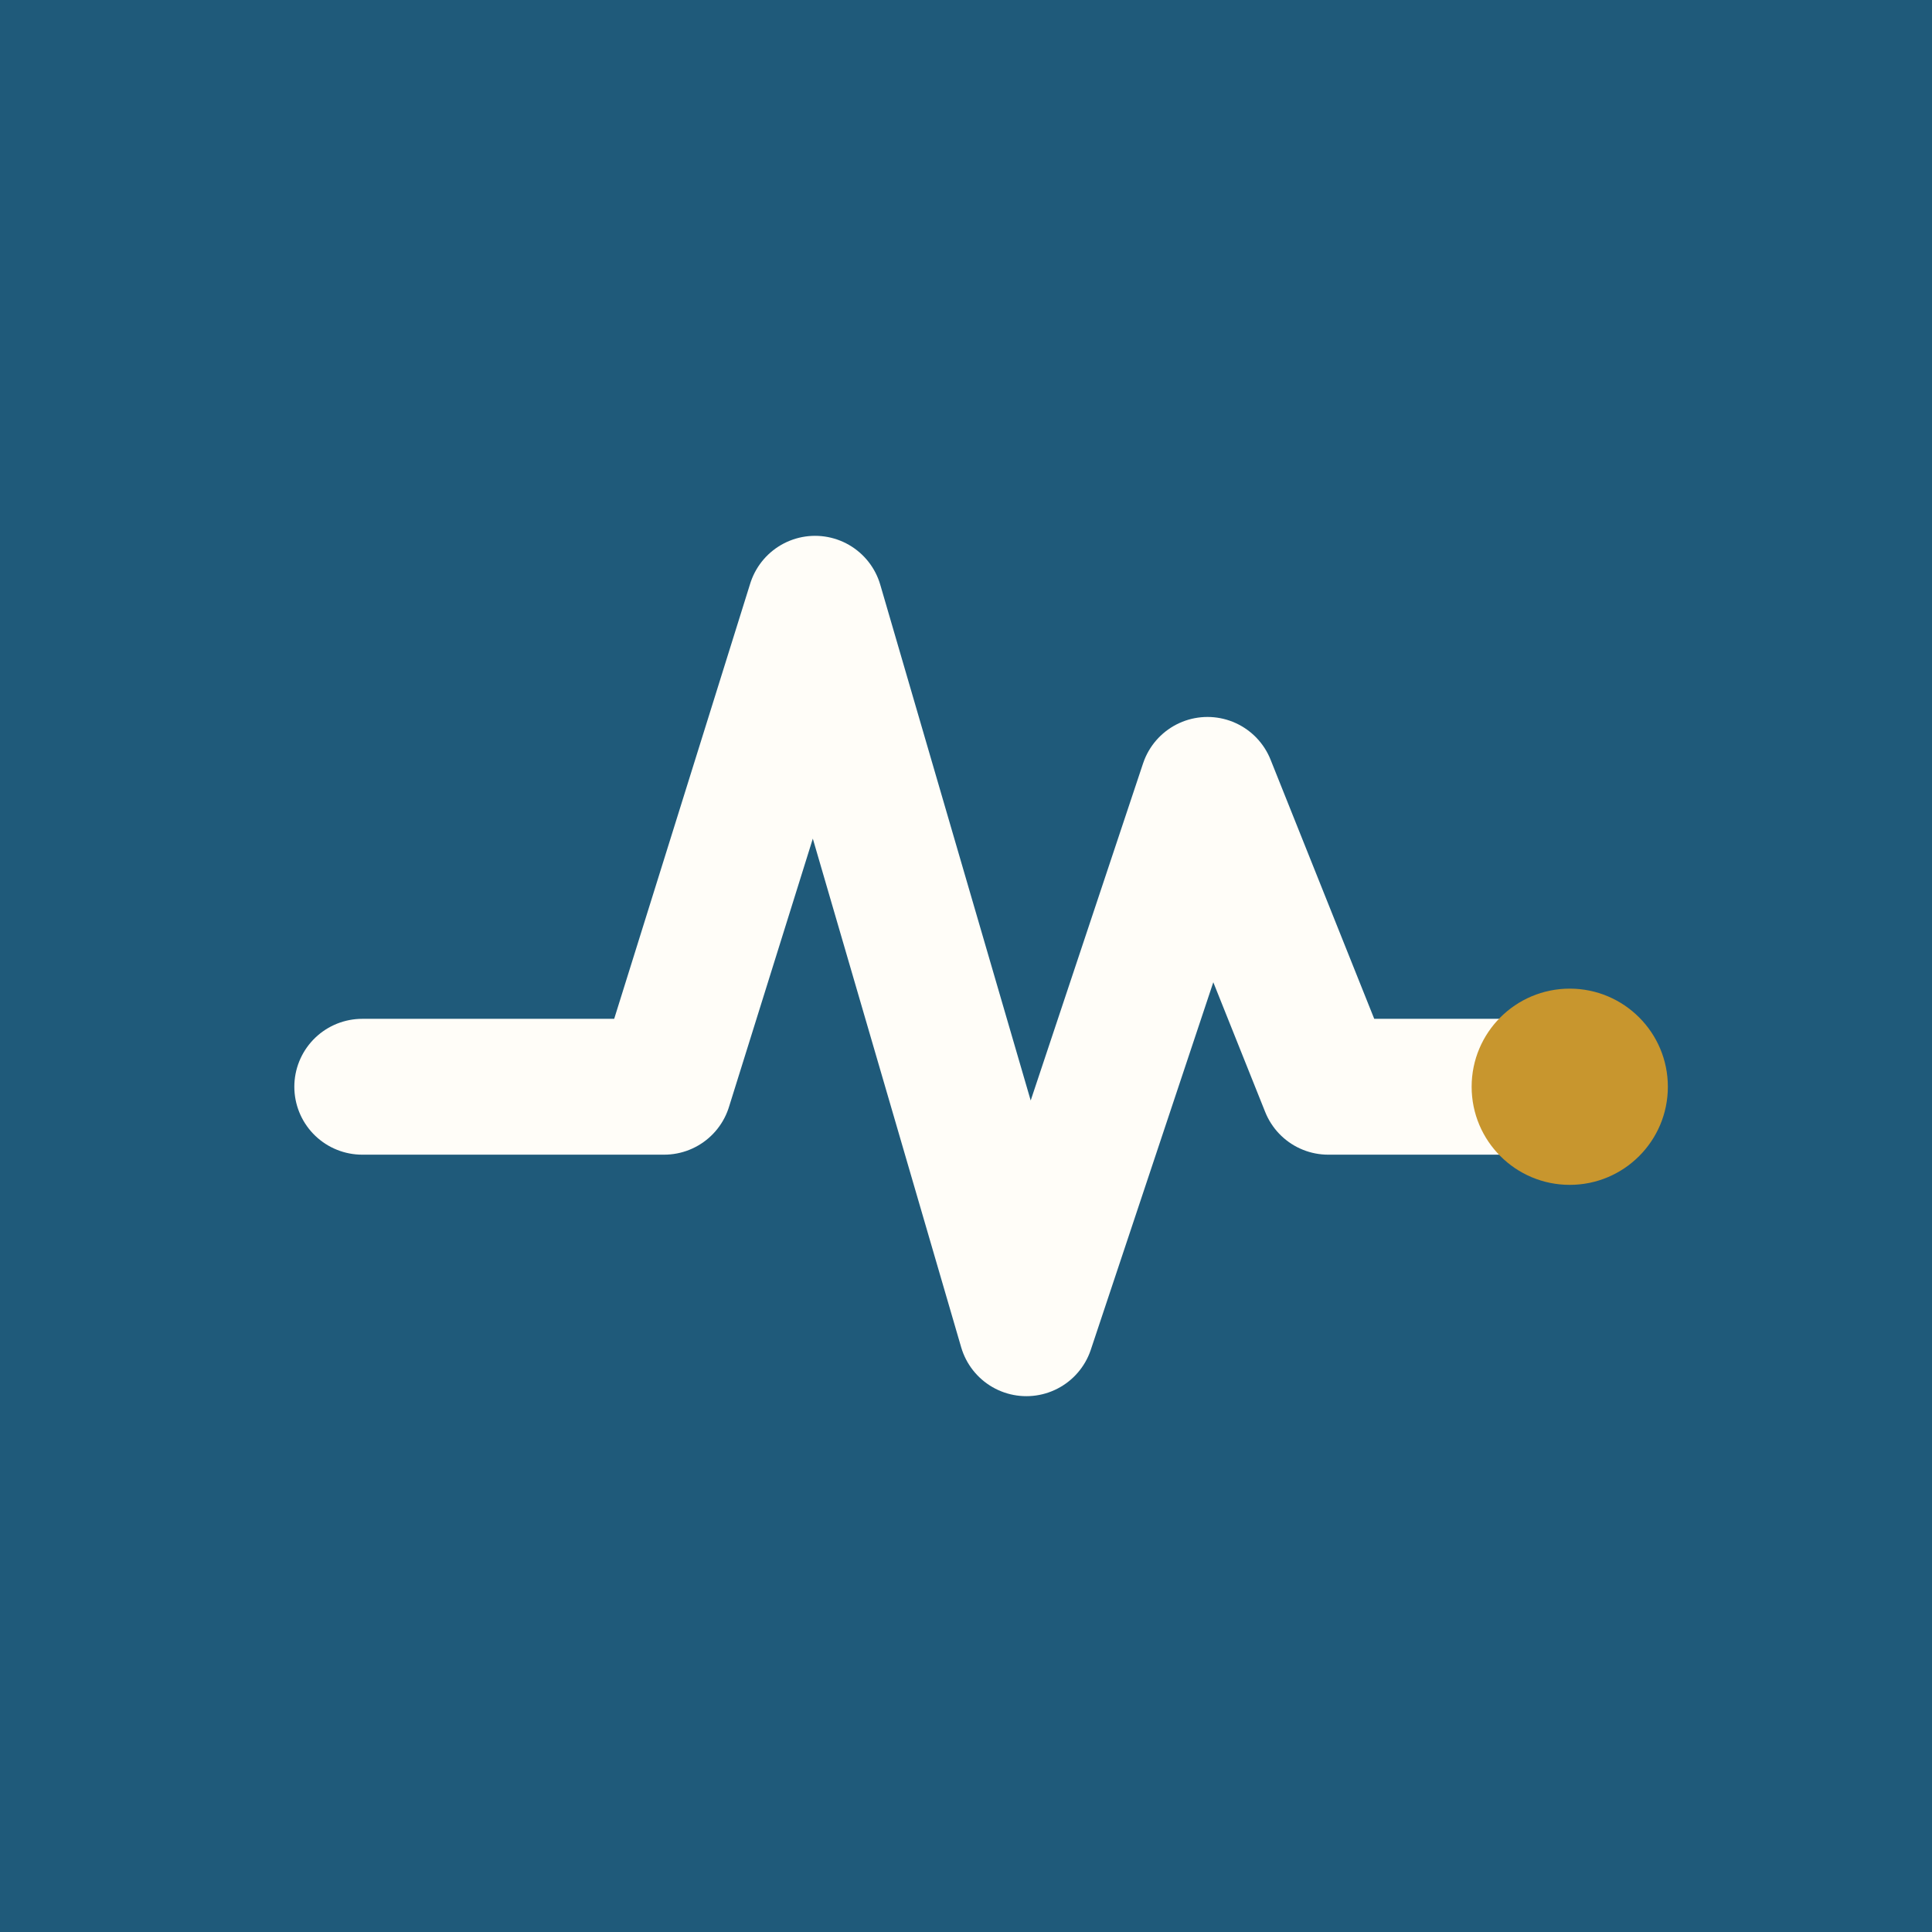
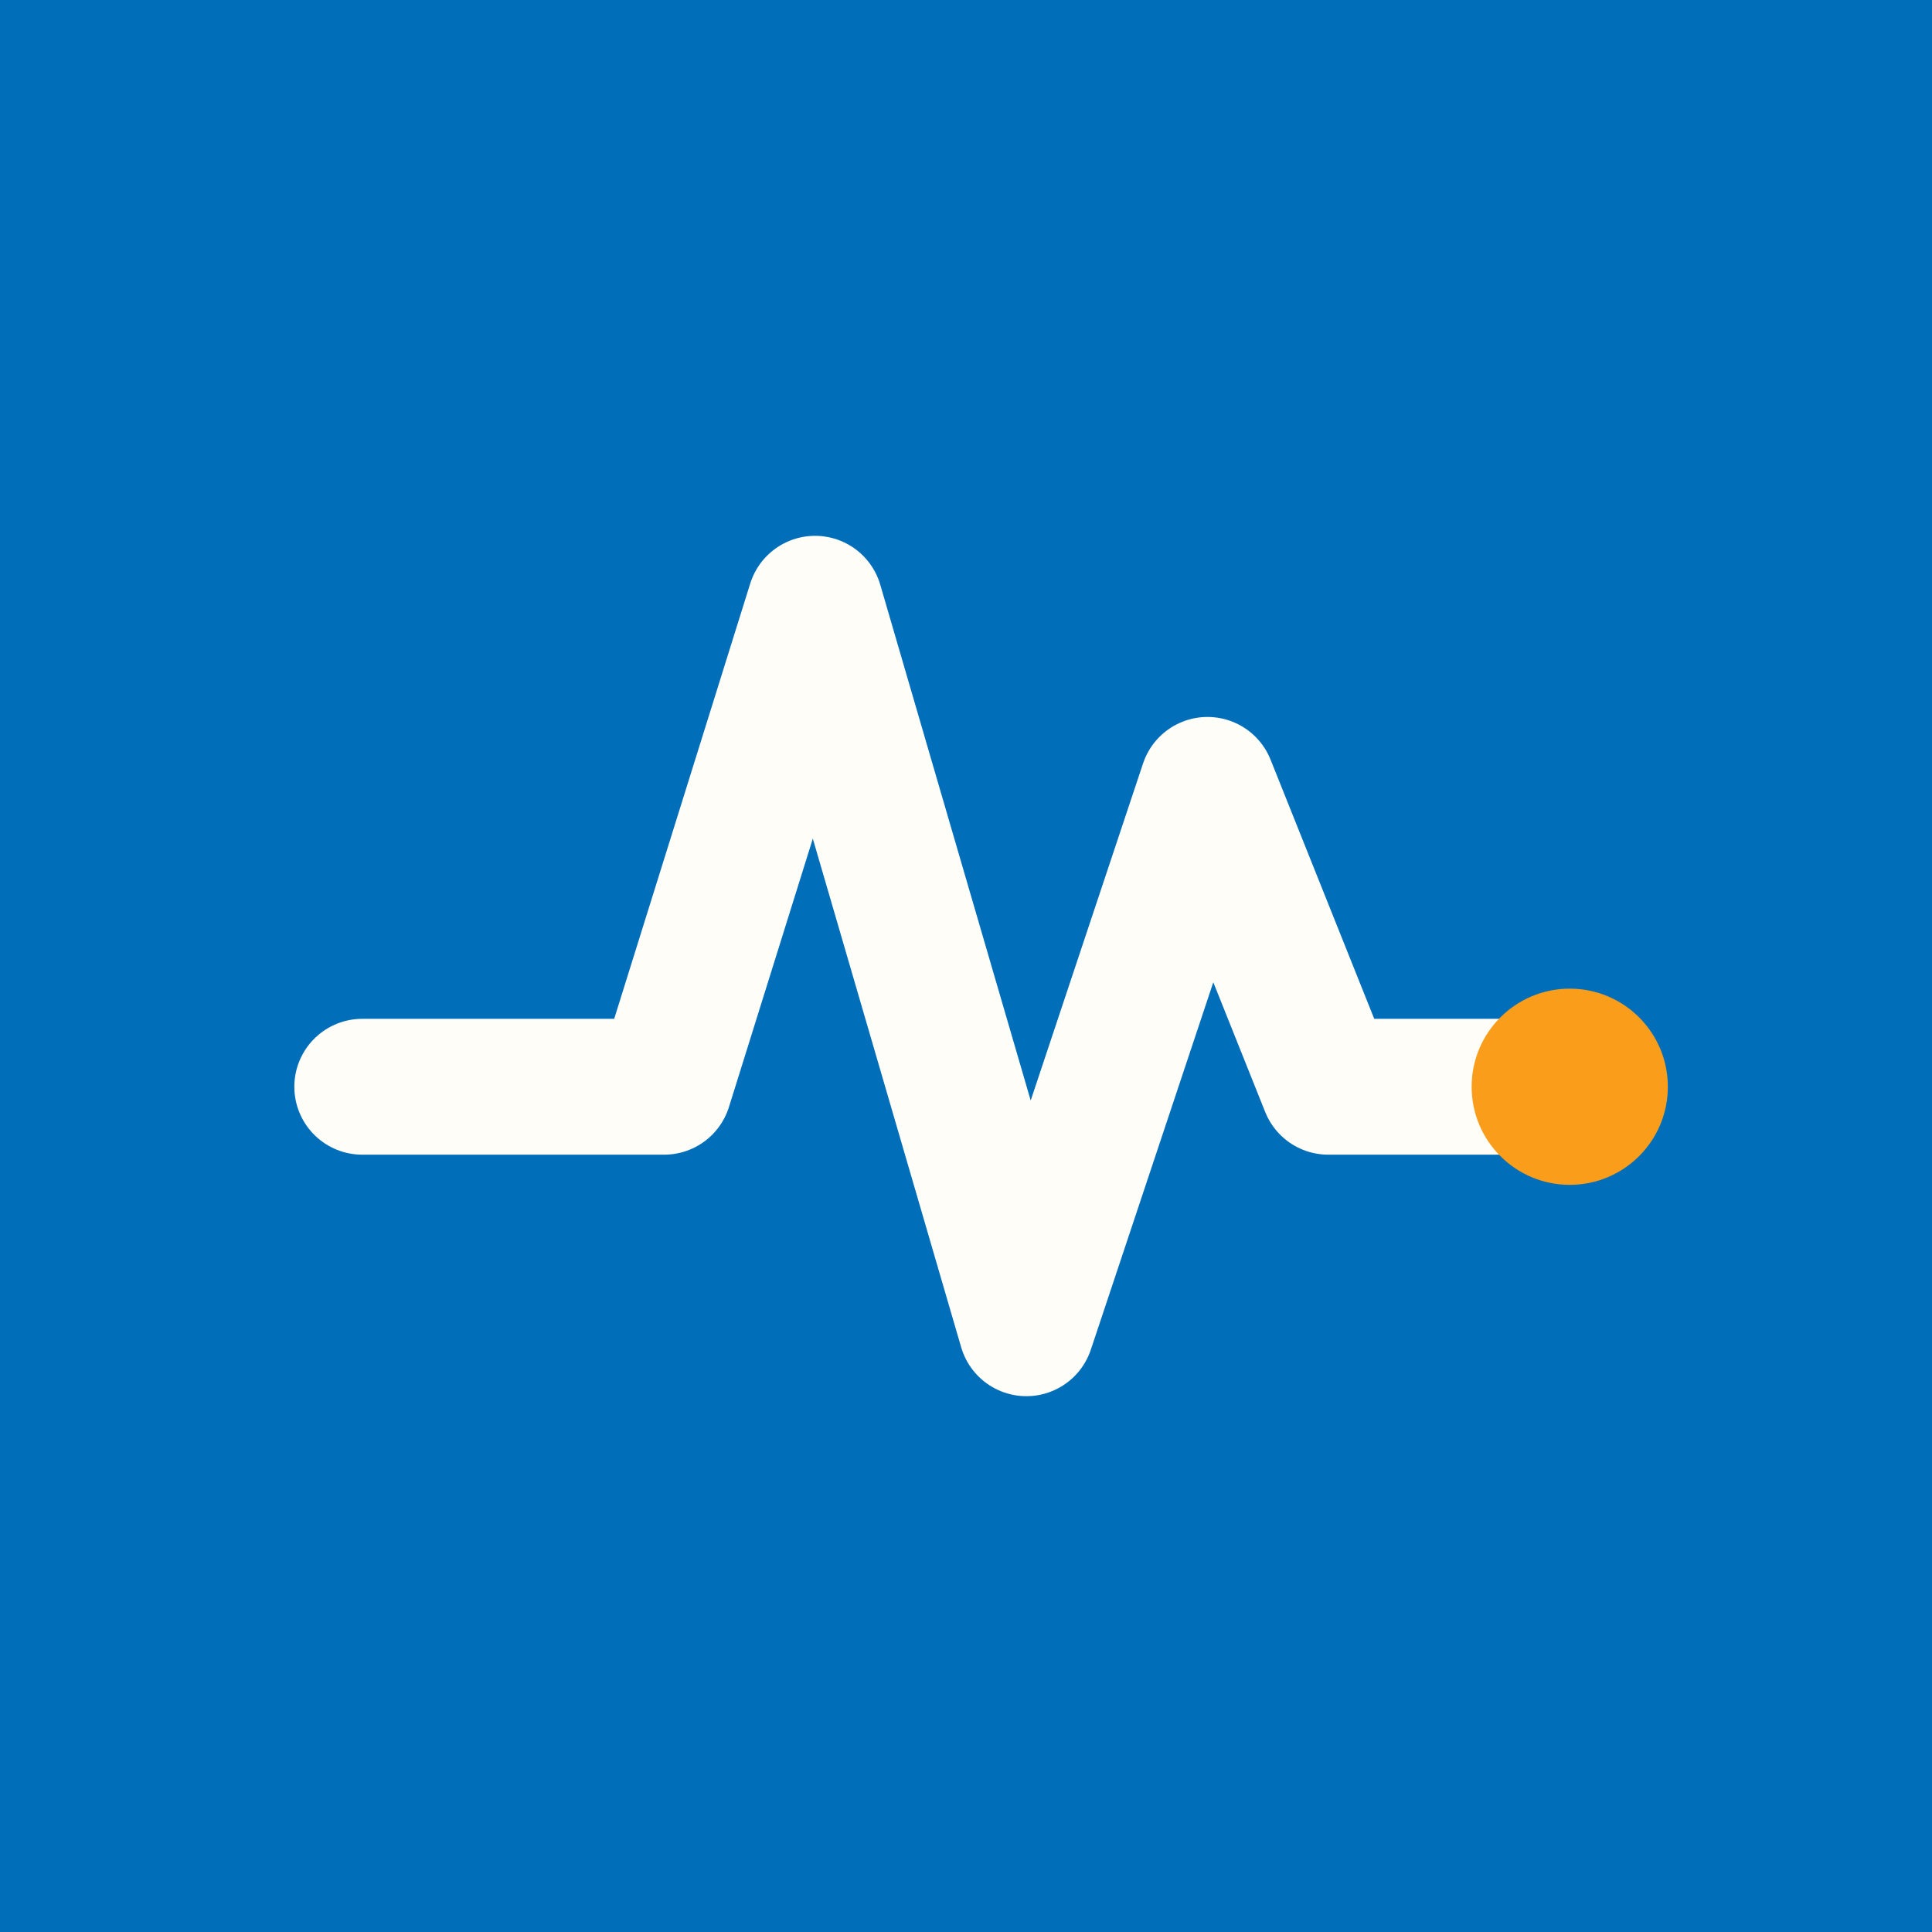
<svg xmlns="http://www.w3.org/2000/svg" viewBox="0 0 512 512">
-   <rect width="512" height="512" fill="#1f5a7a" />
+   <rect width="512" height="512" fill="#006eb8" />
  <g transform="translate(0 -48)" fill="none" stroke-linecap="round" stroke-linejoin="round">
    <path d="M96 336 L176 336 L216 208 L272 400 L320 256 L352 336 L416 336" stroke="#fffdf8" stroke-width="36" />
-     <circle cx="416" cy="336" r="26" fill="#c8962e" stroke="none" />
+     <circle cx="416" cy="336" r="26" fill="#f99d1b" stroke="none" />
  </g>
</svg>
